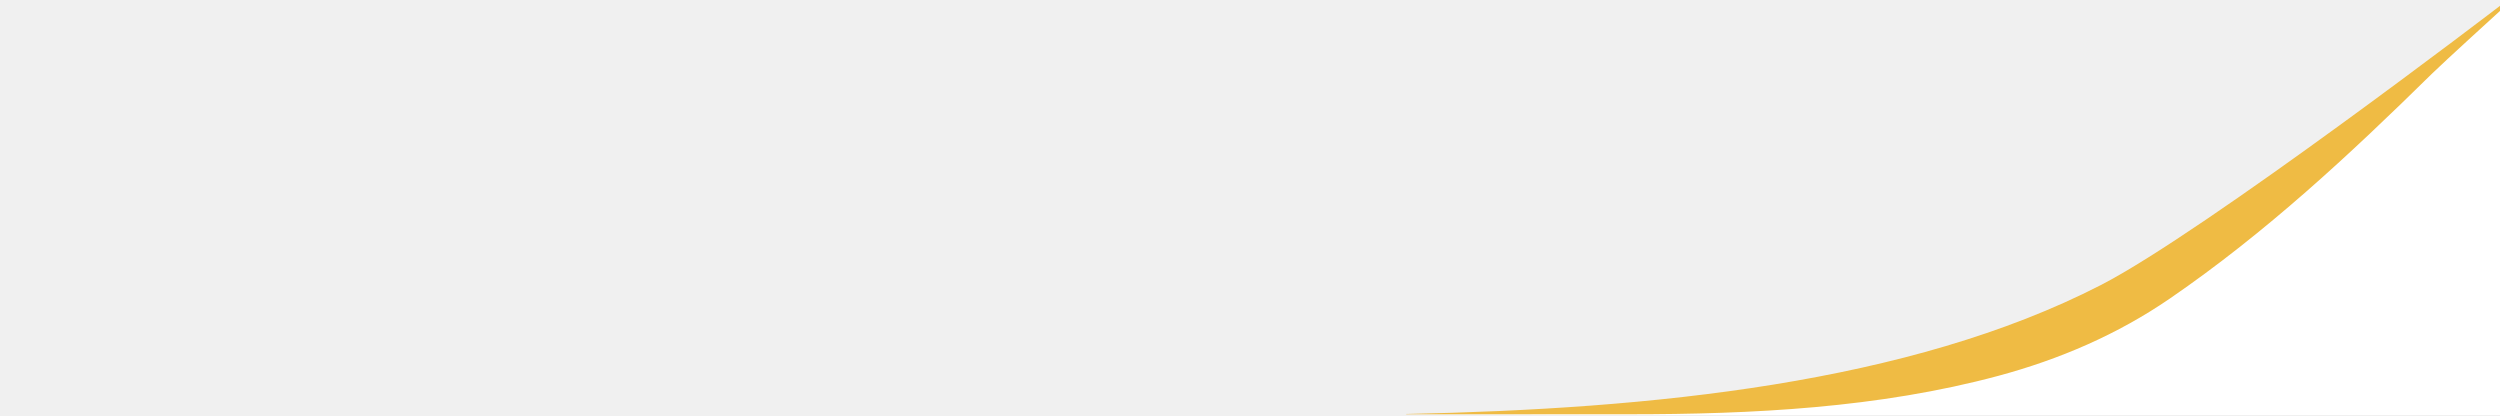
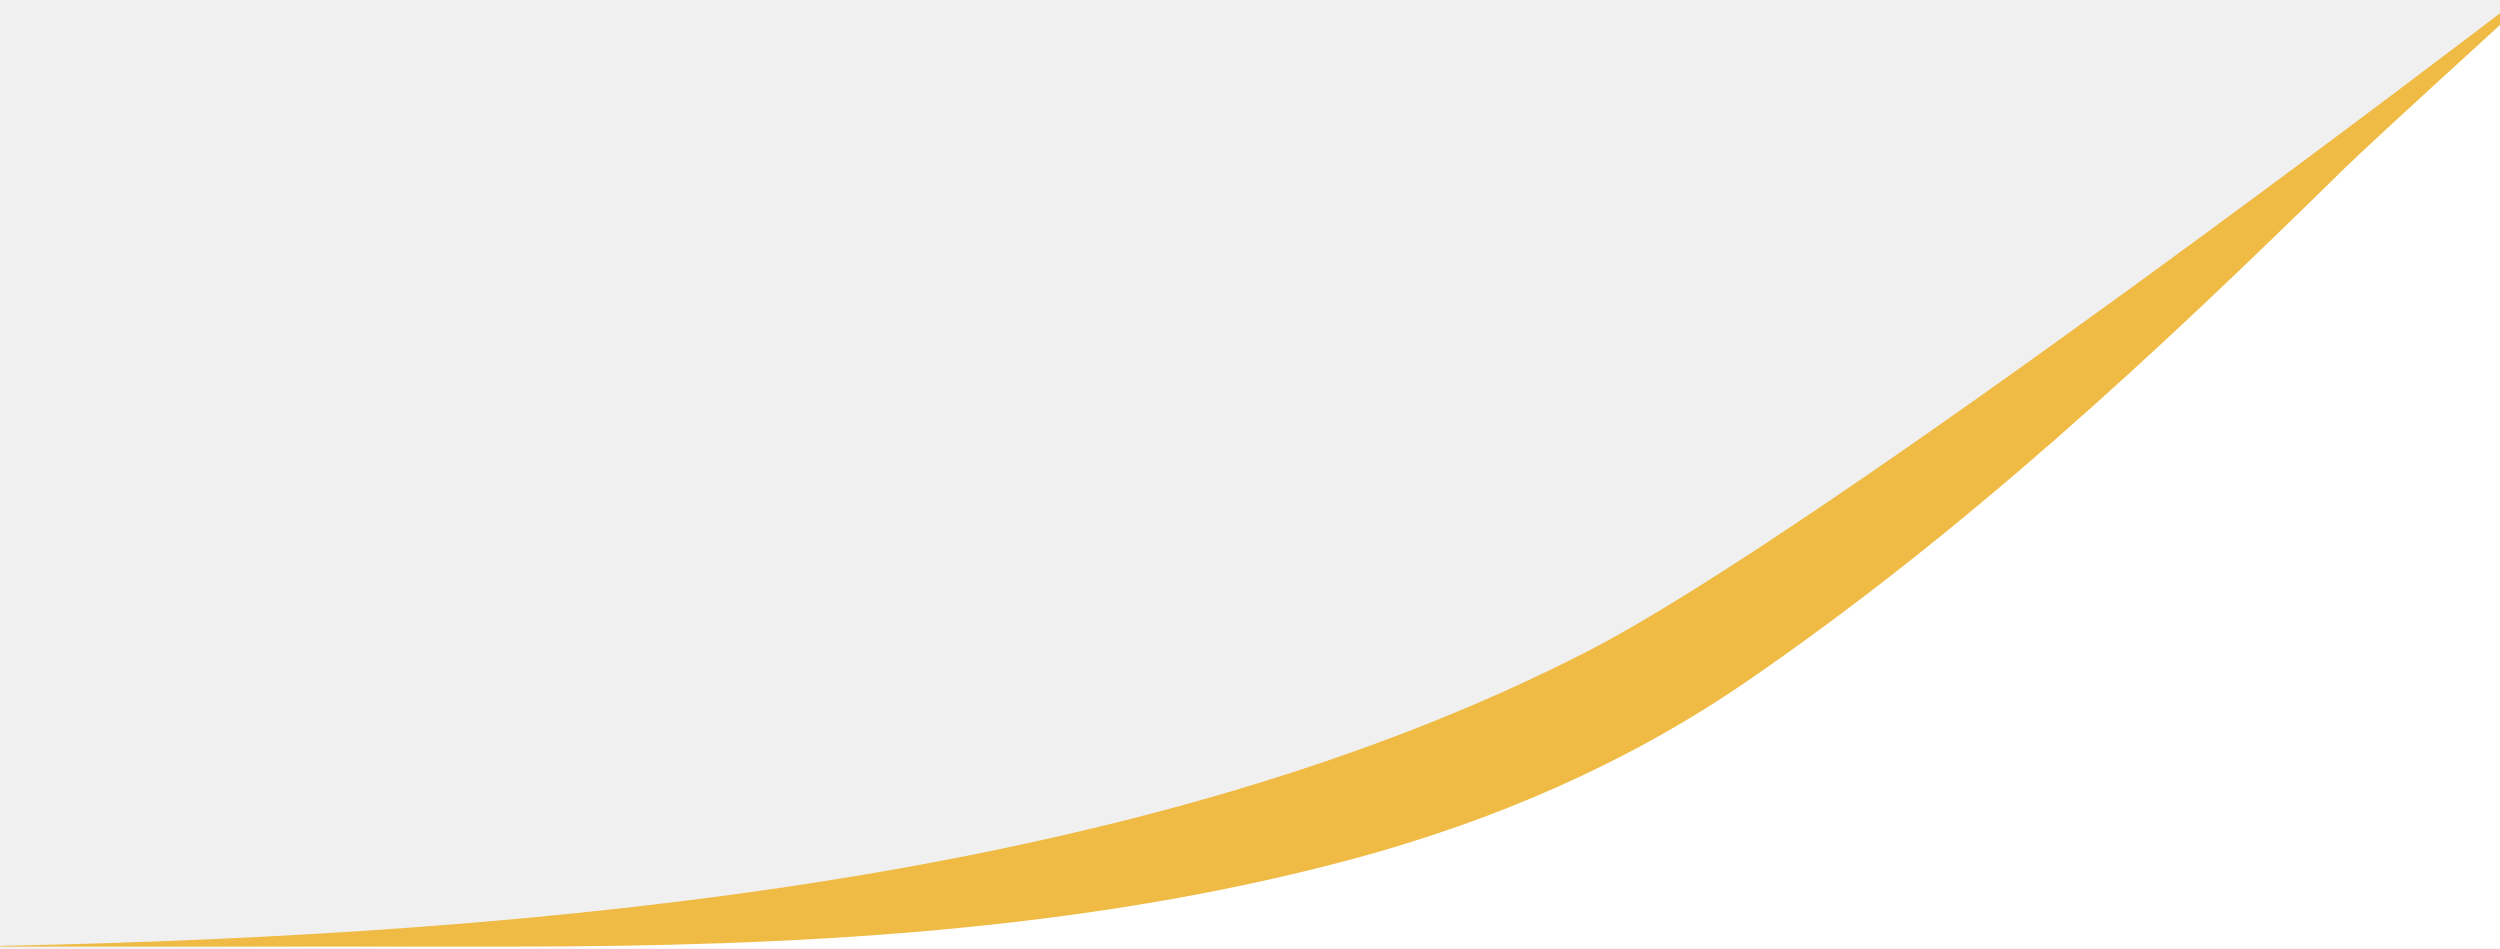
- <svg xmlns="http://www.w3.org/2000/svg" id="Layer_1" data-name="Layer 1" viewBox="0 0 1600.5 265.7">
-   <defs>
-     <style>.cls-1{fill:#fff;}.cls-2{fill:#efbb44;}</style>
-   </defs>
-   <polygon class="cls-1" points="1020.37 265.7 1601.13 265.7 1601.13 4.1 1443.08 134.47 1290.45 226.74 1075.78 256.54 979.89 265.21 900.39 265.21 1020.37 265.7" />
-   <path class="cls-2" d="M1344.87,182.54c-122.6,63-287.95,79.31-444.4,82.48l-.33.19h142.79c78.94,0,159.81-4,236.44-24.61,39.18-10.56,76.29-26.49,109.86-49.53,61.31-42.08,114.82-91.87,167.83-144C1564.91,39.38,1600.5,7,1600.5,7V3.73S1411.53,148.32,1344.87,182.54Z" />
+ <svg xmlns="http://www.w3.org/2000/svg" version="1.1" id="Layer_1" x="0px" y="0px" viewBox="0 0 700.4 265.7" style="enable-background:new 0 0 700.4 265.7;" xml:space="preserve">
+   <style type="text/css">
+ 	.st0{fill:#FFFFFF;}
+ 	.st1{fill:#EFBB44;}
+ </style>
+   <polygon class="st0" points="120.2,265.7 701,265.7 701,4.1 542.9,134.5 390.3,226.7 175.6,256.5 79.8,265.2 0.3,265.2 " />
+   <path class="st1" d="M444.7,182.5c-122.6,63-288,79.3-444.4,82.5L0,265.2h142.8c78.9,0,159.8-4,236.4-24.6  c39.2-10.6,76.3-26.5,109.9-49.5c61.3-42.1,114.8-91.9,167.8-144C664.8,39.4,700.4,7,700.4,7V3.7C700.4,3.7,511.4,148.3,444.7,182.5  z" />
</svg>
